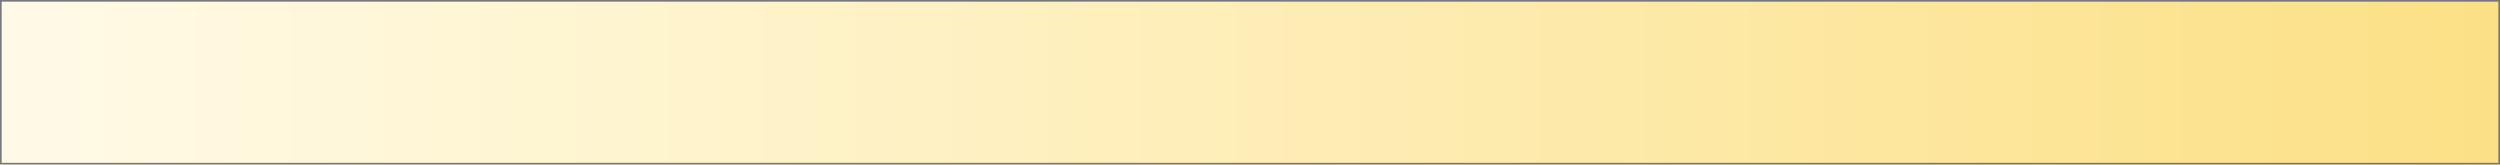
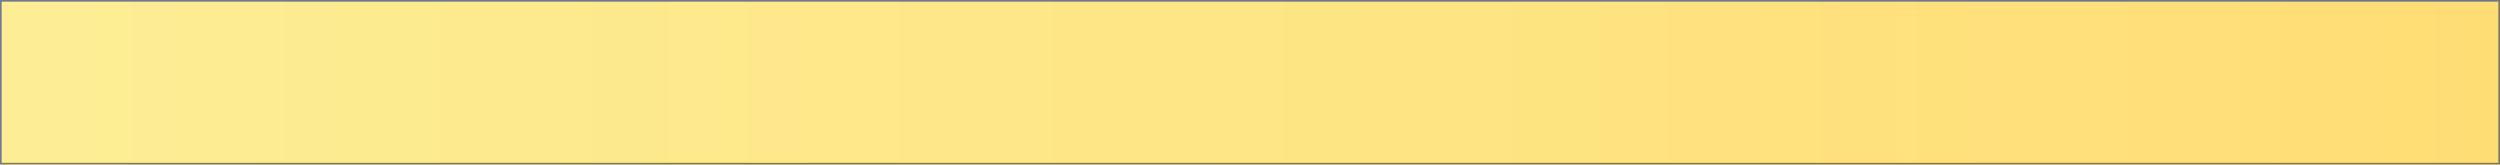
- <svg xmlns="http://www.w3.org/2000/svg" viewBox="0 0 759.938 50">
+ <svg xmlns="http://www.w3.org/2000/svg" width="759.938" height="50" viewBox="0 0 759.938 50">
  <defs>
-     <style>
-       .cls-1 {
-         stroke: #77787b;
-         stroke-width: 0.5px;
-         fill: url(#linear-gradient);
-       }
- 
-       .cls-2 {
-         stroke: none;
-       }
- 
-       .cls-3 {
-         fill: none;
-       }
-     </style>
    <linearGradient id="linear-gradient" x1="0.026" y1="0.5" x2="1" y2="0.5" gradientUnits="objectBoundingBox">
-       <stop offset="0" stop-color="#fffae5" />
-       <stop offset="1" stop-color="#fce086" />
+       <stop offset="0" stop-color="#fded94" />
+       <stop offset="1" stop-color="#ffdd75" />
    </linearGradient>
  </defs>
-   <g id="Rectangle_887" data-name="Rectangle 887" class="cls-1">
-     <rect class="cls-2" width="759.938" height="50" />
-     <rect class="cls-3" x="0.25" y="0.25" width="759.438" height="49.5" />
+   <g id="Rectangle_887" data-name="Rectangle 887" stroke="#77787b" stroke-width="0.5" fill="url(#linear-gradient)">
+     <rect width="759.938" height="50" stroke="none" />
+     <rect x="0.25" y="0.25" width="759.438" height="49.5" fill="none" />
  </g>
</svg>
